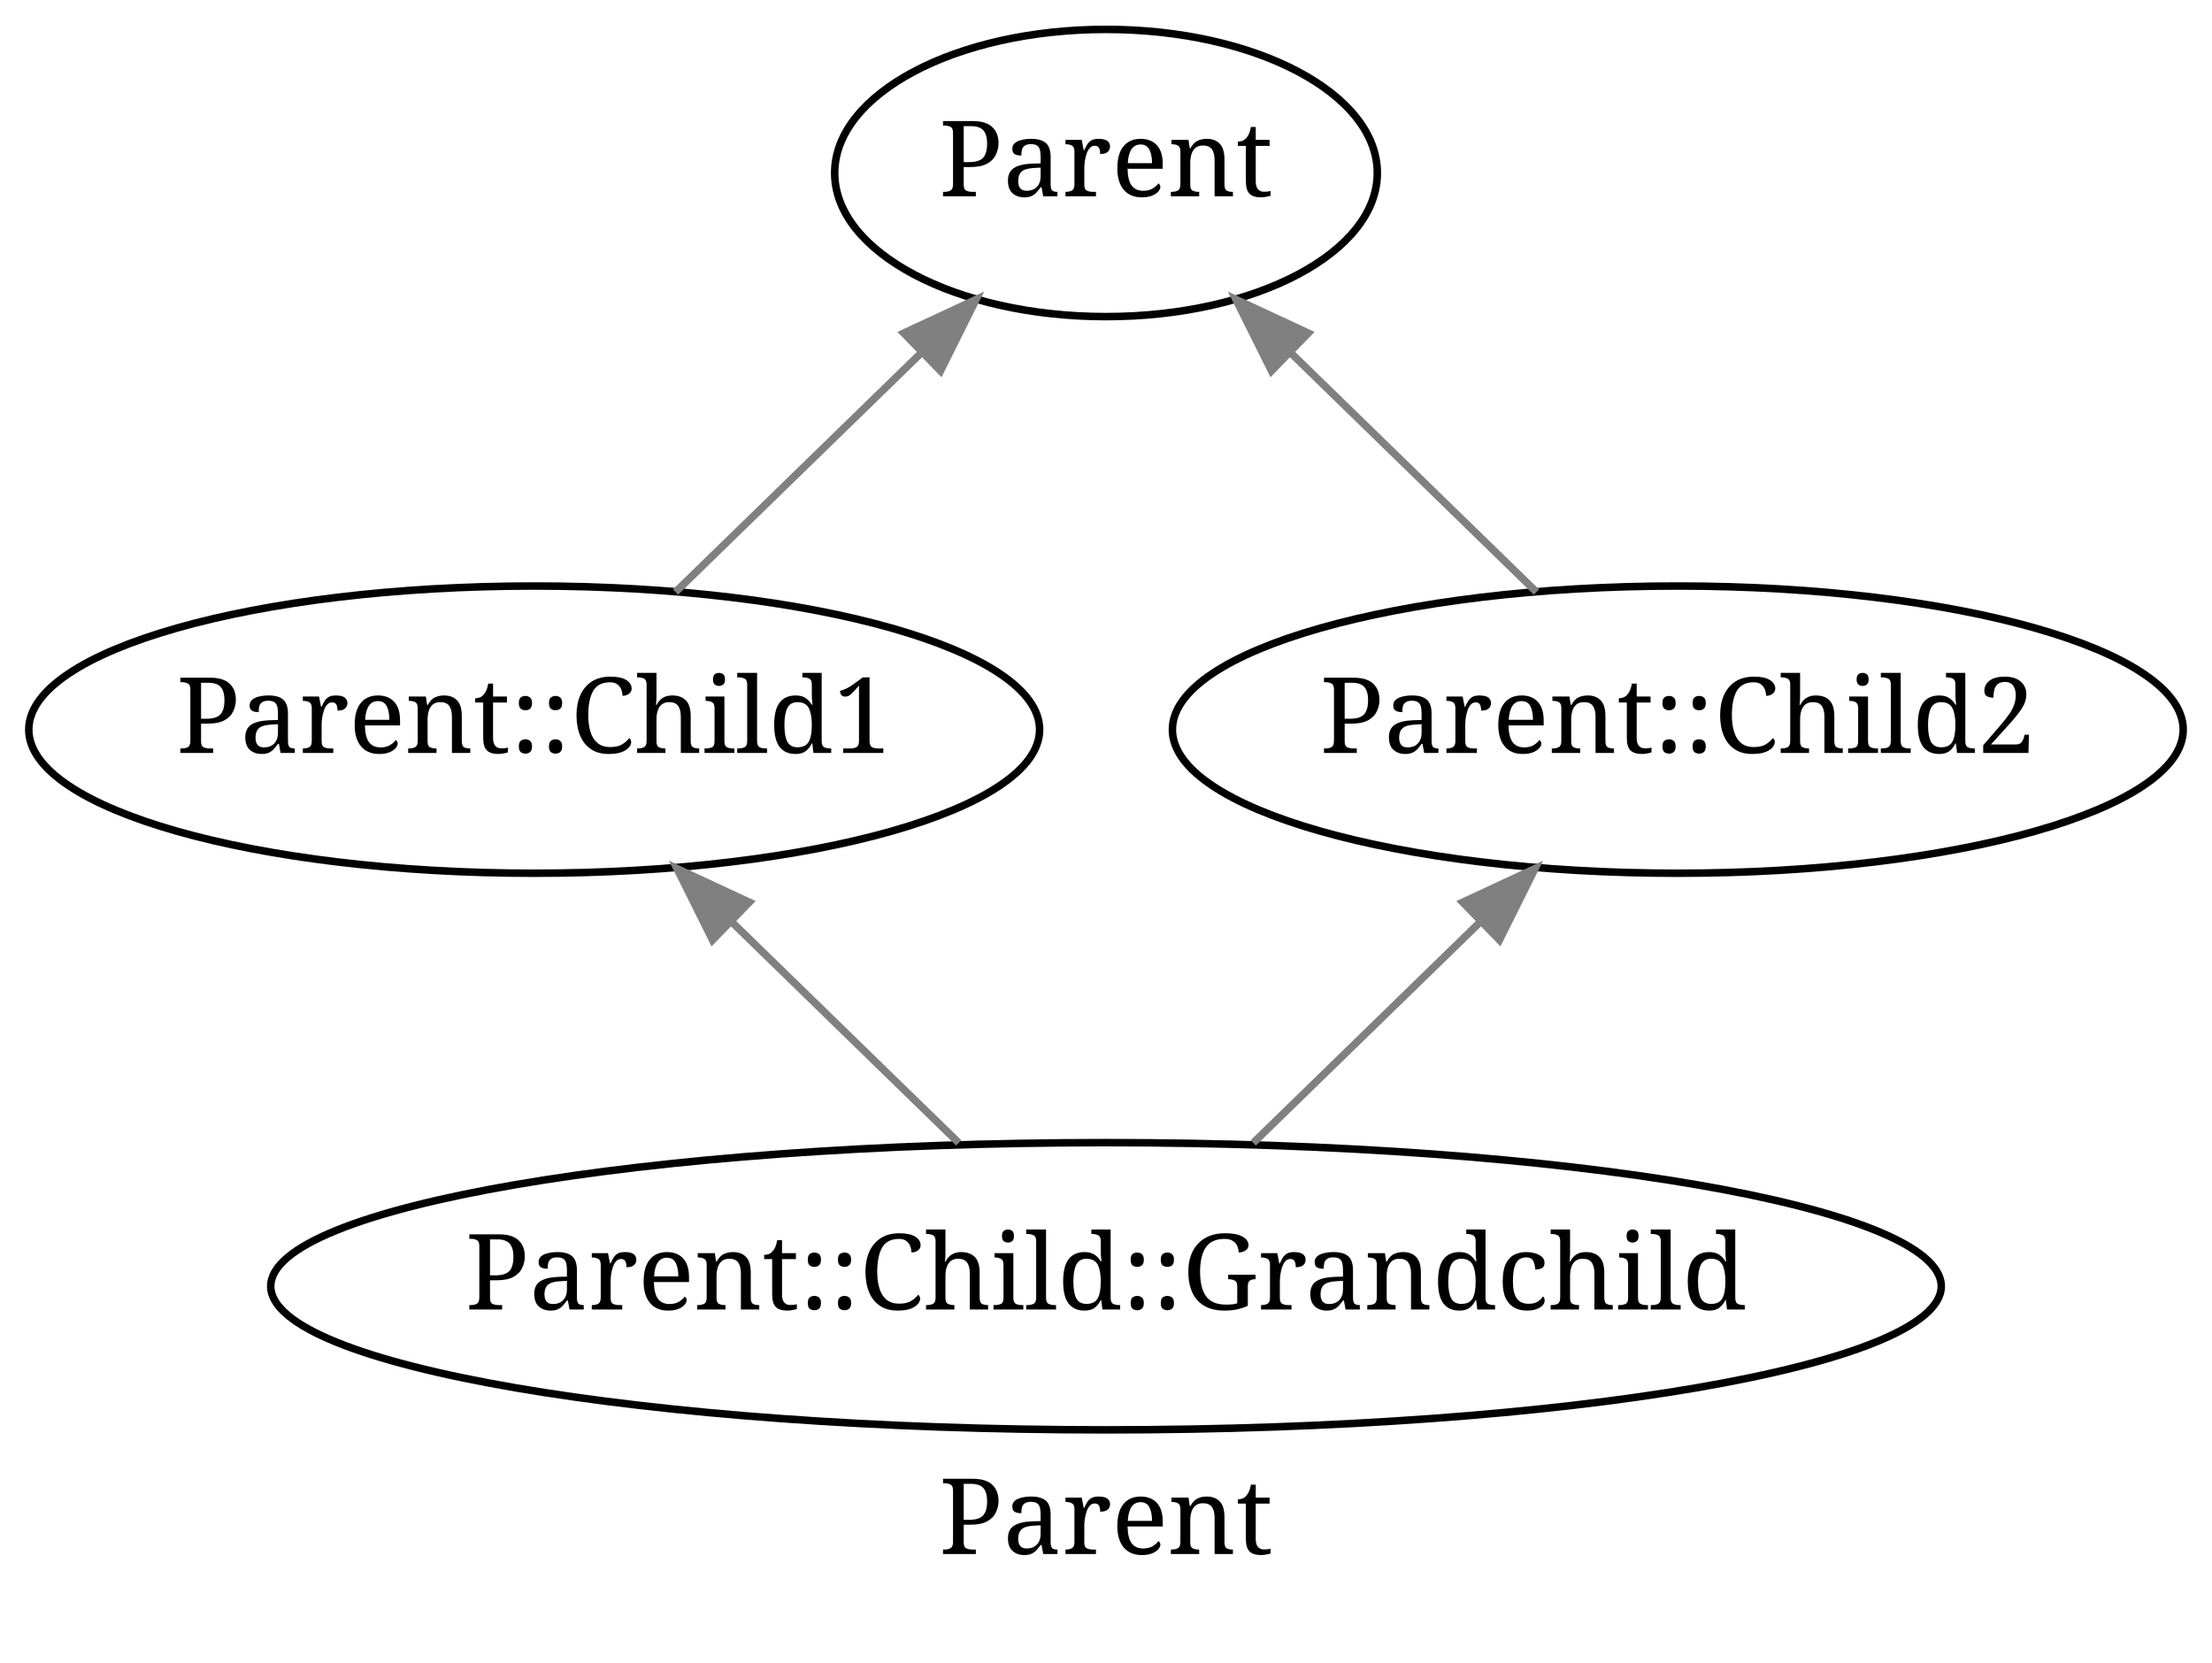
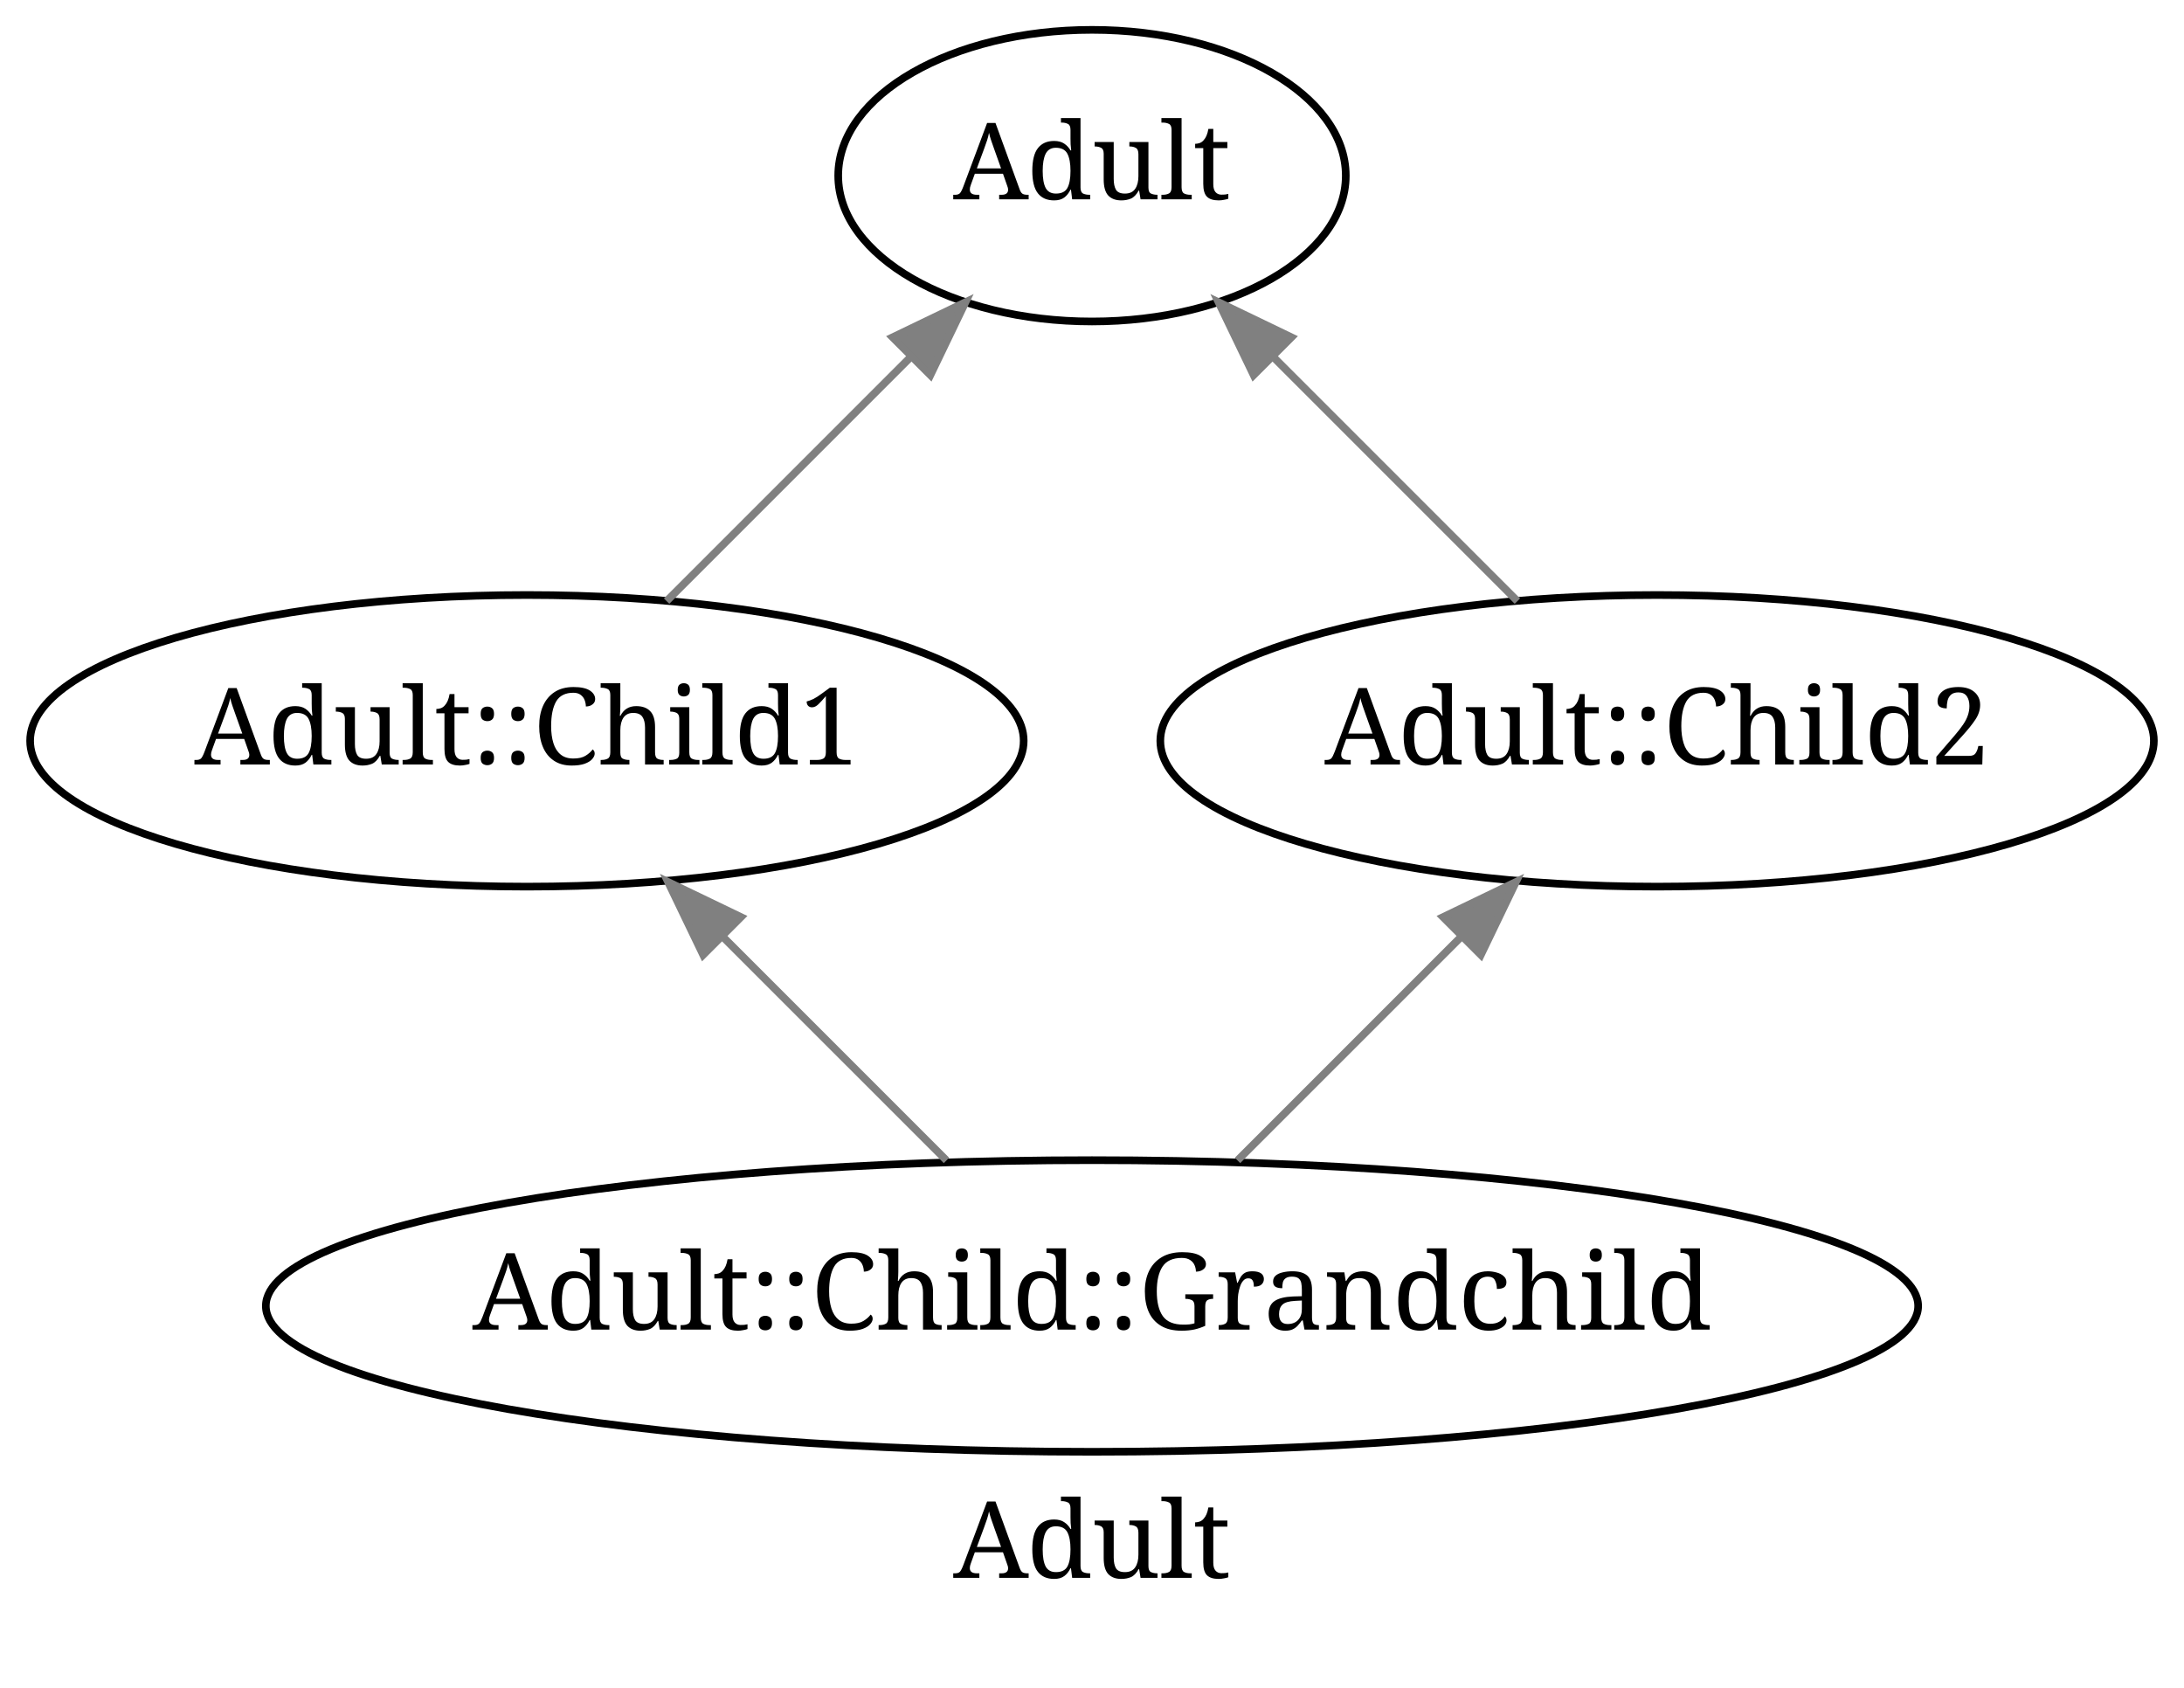
- <svg xmlns="http://www.w3.org/2000/svg" width="294pt" height="221pt" viewBox="0.00 0.00 294.00 221.00">
+ <svg xmlns="http://www.w3.org/2000/svg" width="286pt" height="221pt" viewBox="0.00 0.00 286.00 221.00">
  <g id="graph1" class="graph" transform="scale(1 1) rotate(0) translate(4 217)">
-     <polygon fill="white" stroke="white" points="-4,5 -4,-217 291,-217 291,5 -4,5" />
-     <text text-anchor="middle" x="143" y="-10.4" font-family="Times Roman,serif" font-size="14.00">Parent</text>
+     <polygon fill="white" stroke="white" points="-4,5 -4,-217 283,-217 283,5 -4,5" />
+     <text text-anchor="middle" x="139" y="-10.4" font-family="Times Roman,serif" font-size="14.00">Adult</text>
    <g id="node1" class="node">
-       <ellipse fill="none" stroke="black" cx="143" cy="-194" rx="36.062" ry="19.092" />
-       <text text-anchor="middle" x="143" y="-190.9" font-family="Times Roman,serif" font-size="14.00">Parent</text>
+       <ellipse fill="none" stroke="black" cx="139" cy="-194" rx="33.234" ry="19.092" />
+       <text text-anchor="middle" x="139" y="-190.9" font-family="Times Roman,serif" font-size="14.00">Adult</text>
    </g>
    <g id="node2" class="node">
-       <ellipse fill="none" stroke="black" cx="67" cy="-120" rx="67.175" ry="19.092" />
-       <text text-anchor="middle" x="67" y="-116.9" font-family="Times Roman,serif" font-size="14.00">Parent::Child1</text>
+       <ellipse fill="none" stroke="black" cx="65" cy="-120" rx="65.054" ry="19.092" />
+       <text text-anchor="middle" x="65" y="-116.9" font-family="Times Roman,serif" font-size="14.00">Adult::Child1</text>
    </g>
    <g id="edge2" class="edge">
-       <path fill="none" stroke="grey" d="M85.787,-138.292C95.62,-147.867 107.782,-159.709 118.362,-170.01" />
-       <polygon fill="grey" stroke="grey" points="116.123,-172.715 125.729,-177.184 121.006,-167.7 116.123,-172.715" />
+       <path fill="none" stroke="grey" d="M83.292,-138.292C92.936,-147.935 104.88,-159.88 115.232,-170.232" />
+       <polygon fill="grey" stroke="grey" points="112.887,-172.837 122.433,-177.433 117.837,-167.887 112.887,-172.837" />
    </g>
    <g id="node3" class="node">
-       <ellipse fill="none" stroke="black" cx="219" cy="-120" rx="67.175" ry="19.092" />
-       <text text-anchor="middle" x="219" y="-116.9" font-family="Times Roman,serif" font-size="14.00">Parent::Child2</text>
+       <ellipse fill="none" stroke="black" cx="213" cy="-120" rx="65.054" ry="19.092" />
+       <text text-anchor="middle" x="213" y="-116.9" font-family="Times Roman,serif" font-size="14.00">Adult::Child2</text>
    </g>
    <g id="edge4" class="edge">
-       <path fill="none" stroke="grey" d="M200.213,-138.292C190.38,-147.867 178.218,-159.709 167.638,-170.01" />
-       <polygon fill="grey" stroke="grey" points="164.994,-167.7 160.271,-177.184 169.877,-172.715 164.994,-167.7" />
+       <path fill="none" stroke="grey" d="M194.708,-138.292C185.065,-147.935 173.12,-159.88 162.768,-170.232" />
+       <polygon fill="grey" stroke="grey" points="160.163,-167.887 155.567,-177.433 165.113,-172.837 160.163,-167.887" />
    </g>
    <g id="node4" class="node">
-       <ellipse fill="none" stroke="black" cx="143" cy="-46" rx="111.016" ry="19.092" />
-       <text text-anchor="middle" x="143" y="-42.9" font-family="Times Roman,serif" font-size="14.00">Parent::Child::Grandchild</text>
+       <ellipse fill="none" stroke="black" cx="139" cy="-46" rx="108.187" ry="19.092" />
+       <text text-anchor="middle" x="139" y="-42.9" font-family="Times Roman,serif" font-size="14.00">Adult::Child::Grandchild</text>
    </g>
    <g id="edge6" class="edge">
-       <path fill="none" stroke="grey" d="M123.428,-65.057C114.246,-73.998 103.169,-84.783 93.27,-94.421" />
-       <polygon fill="grey" stroke="grey" points="90.704,-92.035 85.98,-101.519 95.587,-97.05 90.704,-92.035" />
+       <path fill="none" stroke="grey" d="M119.943,-65.057C111.002,-73.998 100.217,-84.783 90.579,-94.421" />
+       <polygon fill="grey" stroke="grey" points="88.077,-91.973 83.481,-101.519 93.027,-96.923 88.077,-91.973" />
    </g>
    <g id="edge8" class="edge">
-       <path fill="none" stroke="grey" d="M162.572,-65.057C171.754,-73.998 182.831,-84.783 192.73,-94.421" />
-       <polygon fill="grey" stroke="grey" points="190.413,-97.05 200.02,-101.519 195.296,-92.035 190.413,-97.05" />
+       <path fill="none" stroke="grey" d="M158.057,-65.057C166.998,-73.998 177.783,-84.783 187.421,-94.421" />
+       <polygon fill="grey" stroke="grey" points="184.973,-96.923 194.519,-101.519 189.923,-91.973 184.973,-96.923" />
    </g>
  </g>
</svg>
